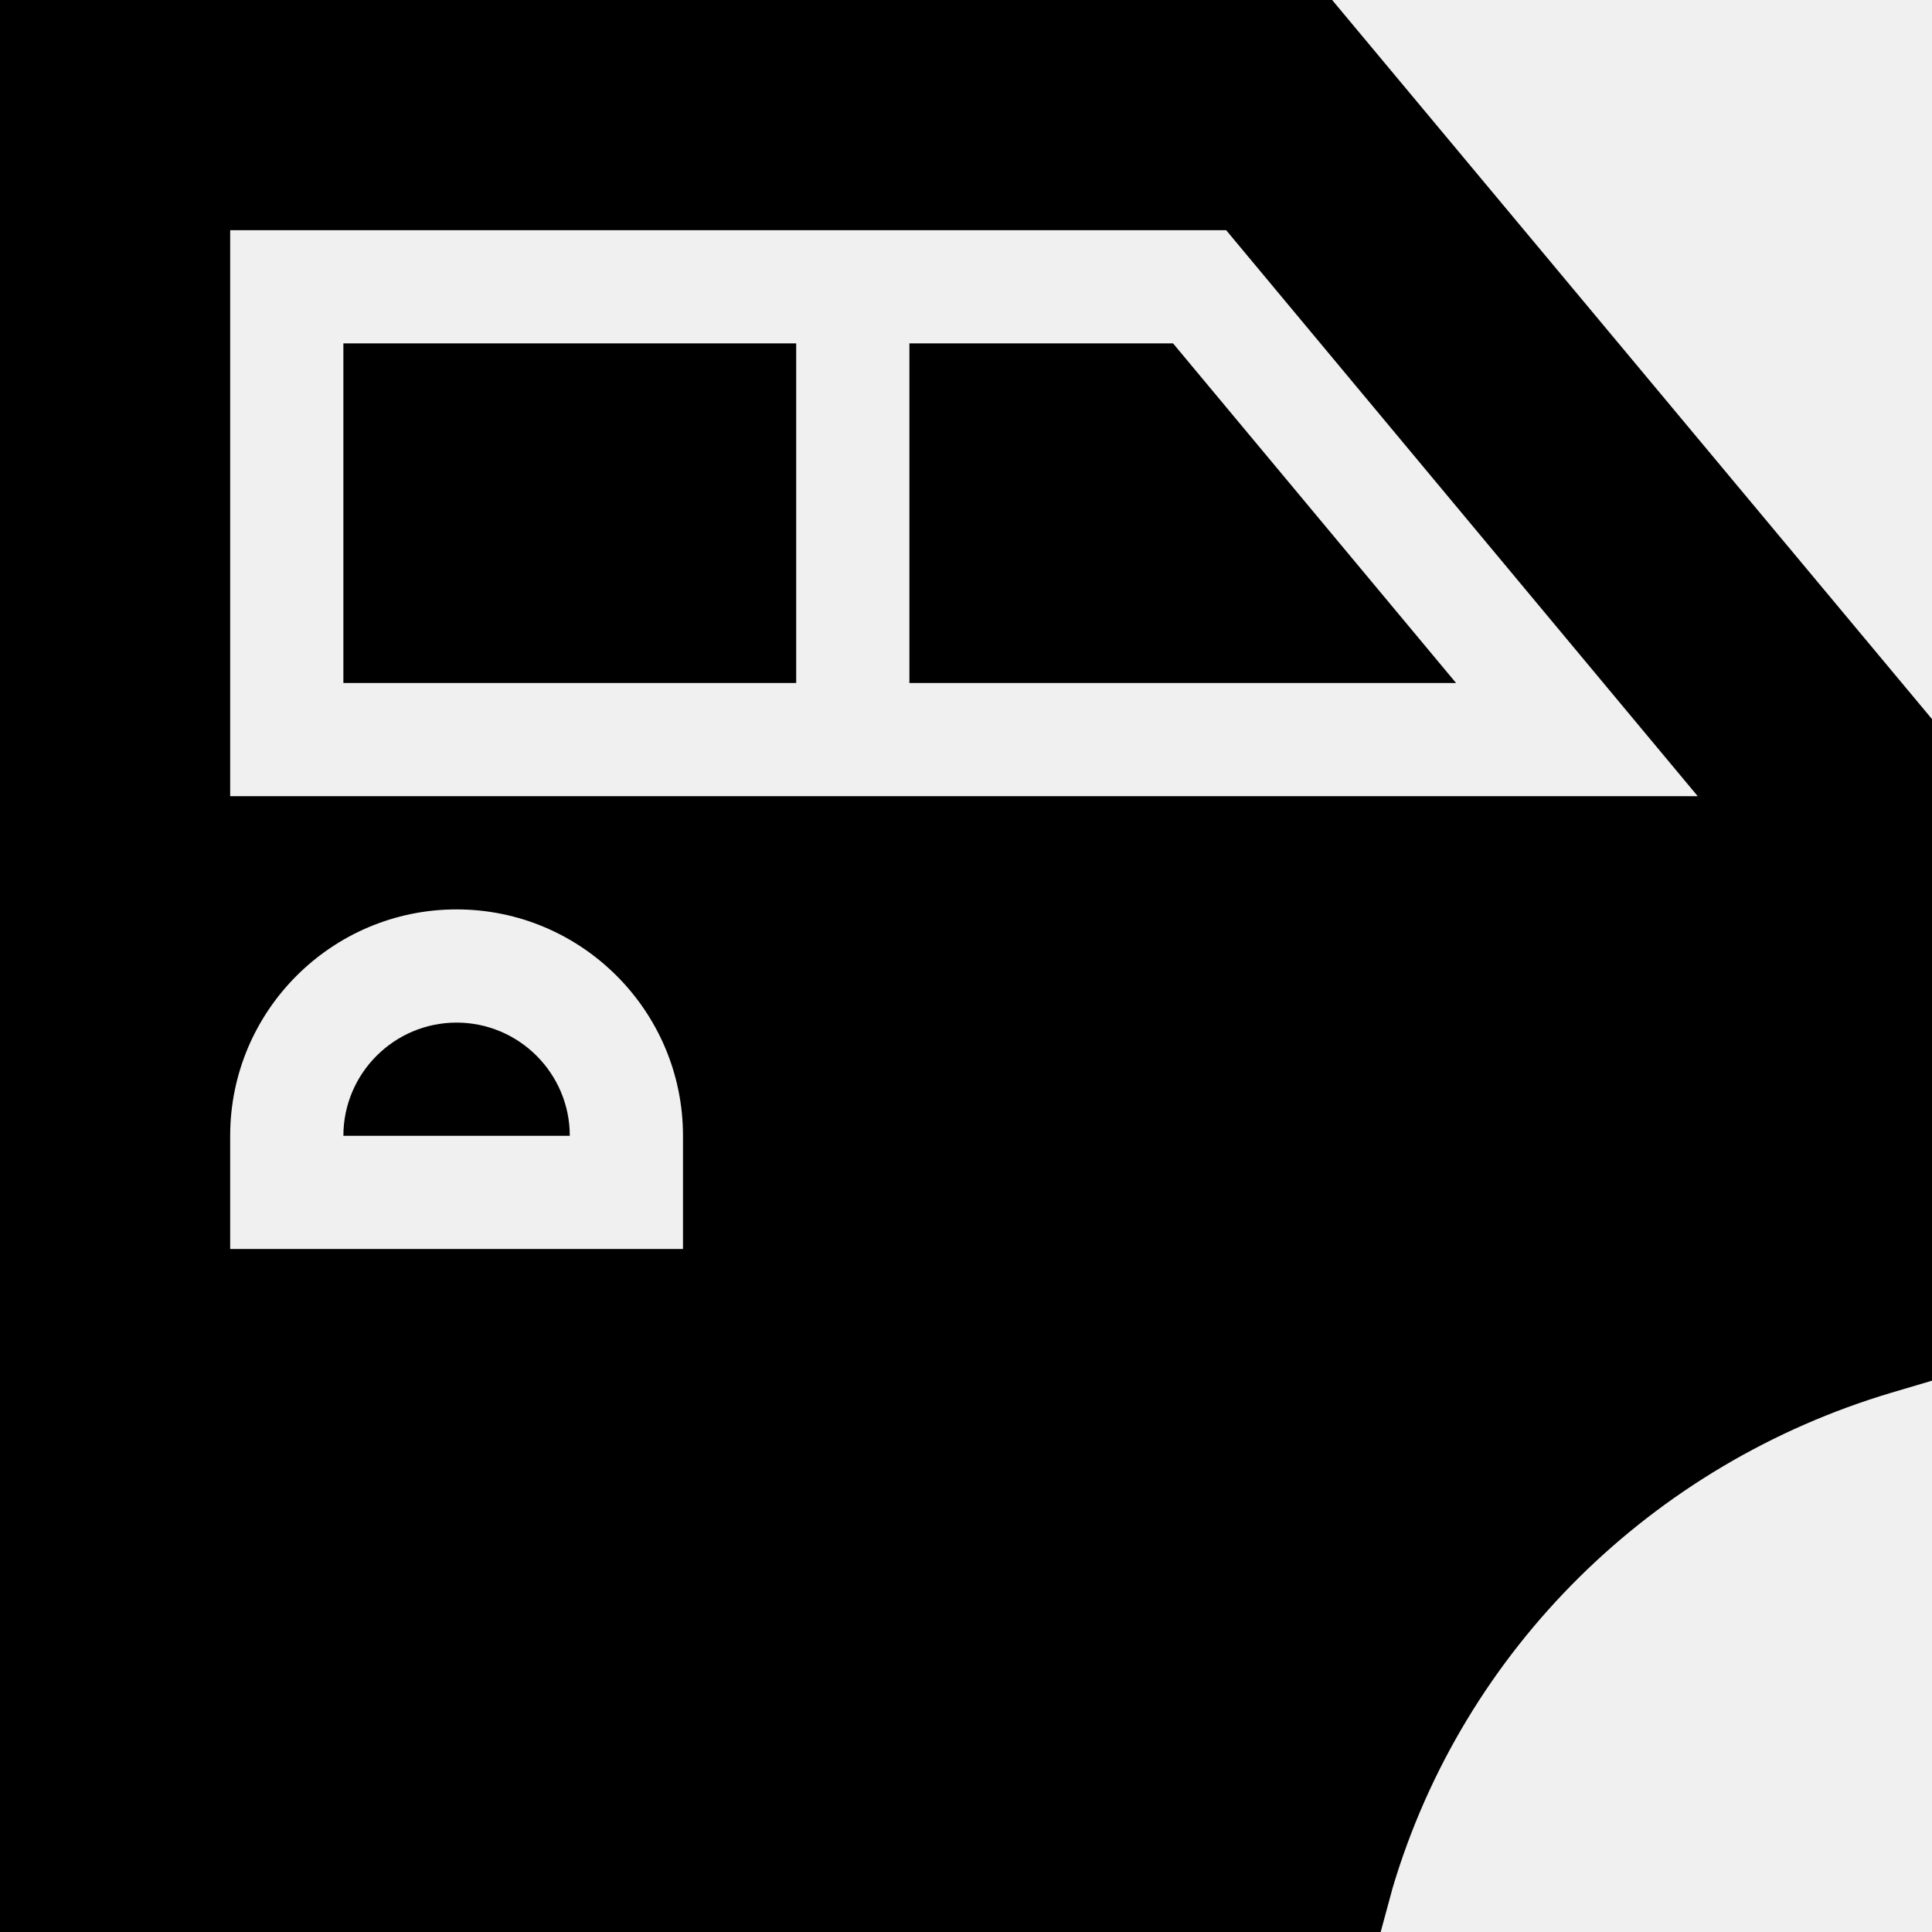
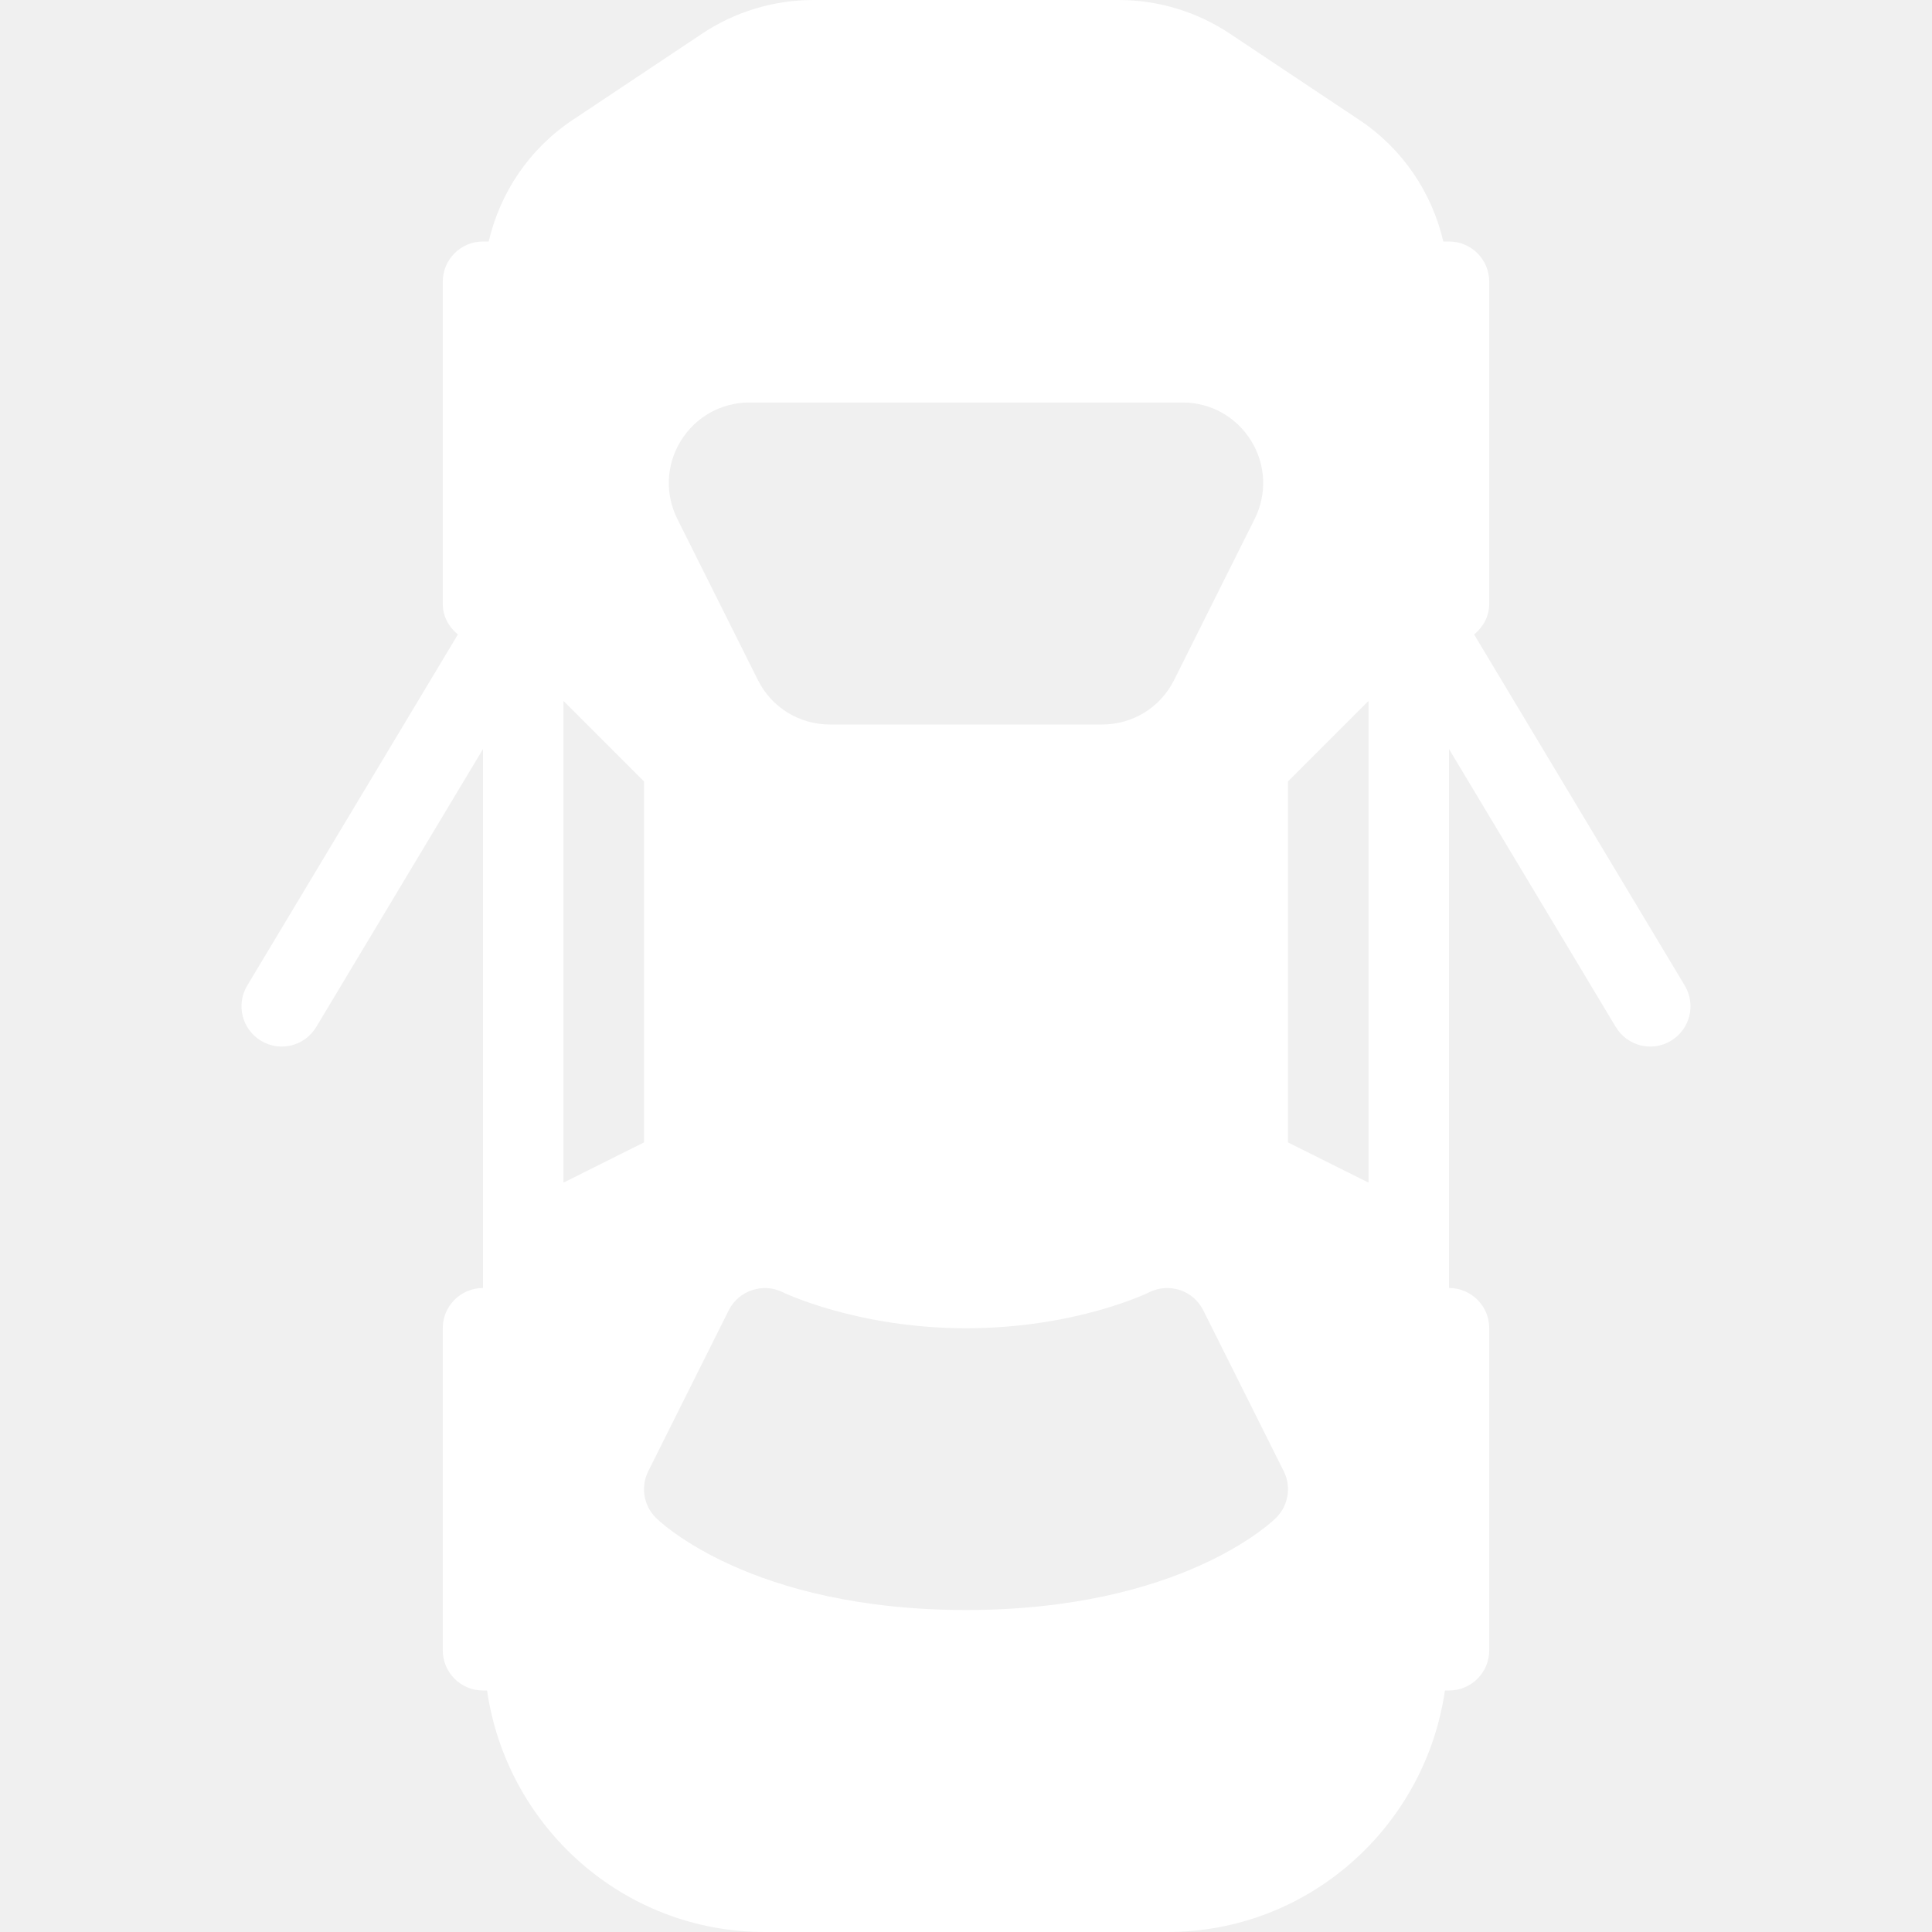
- <svg xmlns="http://www.w3.org/2000/svg" height="512px" viewBox="0 0 512 512" width="512px" class="">
+ <svg xmlns="http://www.w3.org/2000/svg" version="1.1" id="Capa_1" x="0px" y="0px" viewBox="0 0 512 512" style="enable-background:new 0 0 512 512;" xml:space="preserve" width="512px" height="512px" class="">
  <g>
-     <path d="m241 91v90h144.871l-75-90zm0 0" data-original="#000000" class="active-path" fill="#000000" />
-     <path d="m353.031 0h-353.031v512h365.895l3.176-11.723c18.855-63.312 68.898-112.355 132.207-131.207l10.723-3.176v-175.328zm-172.031 331h-120v-30c0-33.09 26.91-60 60-60s60 26.91 60 60zm-120-120v-150h263.938l124.977 150zm0 0" data-original="#000000" class="active-path" fill="#000000" />
-     <path d="m91 91h120v90h-120zm0 0" data-original="#000000" class="active-path" fill="#000000" />
-     <path d="m121 271c-16.539 0-30 13.461-30 30h60c0-16.539-13.461-30-30-30zm0 0" data-original="#000000" class="active-path" fill="#000000" />
+     <g>
+       <g>
+         <path d="M446.479,261.188l-55.826-93.043c2.393-1.956,4.013-4.81,4.013-8.145V74.667C394.667,68.771,389.896,64,384,64h-1.505    c-3.048-13.035-10.828-24.598-22.245-32.208L325.99,8.958C317.198,3.104,306.969,0,296.417,0h-80.833    C205.031,0,194.802,3.104,186,8.958l-34.25,22.833C140.333,39.402,132.555,50.965,129.507,64H128    c-5.896,0-10.667,4.771-10.667,10.667V160c0,3.335,1.62,6.189,4.013,8.145l-55.826,93.043c-3.031,5.042-1.396,11.604,3.656,14.625    c5.052,3.063,11.615,1.396,14.635-3.667L128,198.5v132.167v10.667c-5.896,0-10.667,4.771-10.667,10.667v85.333    c0,5.896,4.771,10.667,10.667,10.667h1.078c5.232,36.089,36.074,64,73.589,64h106.667c37.514,0,68.357-27.911,73.589-64H384    c5.896,0,10.667-4.771,10.667-10.667V352c0-5.896-4.771-10.667-10.667-10.667v-10.667V198.5l44.188,73.646    c3.021,5.063,9.583,6.729,14.635,3.667C447.875,272.792,449.51,266.229,446.479,261.188z M180.448,116.792    c3.917-6.333,10.698-10.125,18.146-10.125h114.812c7.448,0,14.229,3.792,18.146,10.125c3.917,6.333,4.271,14.083,0.938,20.75    l-21.333,42.667C307.521,187.479,300.208,192,292.073,192h-72.146c-8.135,0-15.448-4.521-19.083-11.792l-21.333-42.667    C176.177,130.875,176.531,123.125,180.448,116.792z M149.333,313.41V185.75l21.333,21.333v95.667L149.333,313.41z     M338.208,402.208c-1,1-25.115,24.458-82.208,24.458s-81.208-23.458-82.208-24.458c-3.25-3.25-4.052-8.208-2-12.313l21.333-42.667    c2.635-5.229,9.063-7.354,14.281-4.792C207.594,342.542,227.187,352,256,352c29.146,0,48.375-9.438,48.562-9.542    c2.542-1.271,5.438-1.438,8.146-0.583c2.677,0.896,4.896,2.833,6.167,5.354l21.333,42.667    C342.26,394,341.458,398.958,338.208,402.208z M362.667,313.41l-21.333-10.66v-95.667l21.333-21.333V313.41z" data-original="#000000" class="active-path" data-old_color="#000000" fill="#FFFFFF" />
+       </g>
+     </g>
  </g>
</svg>
